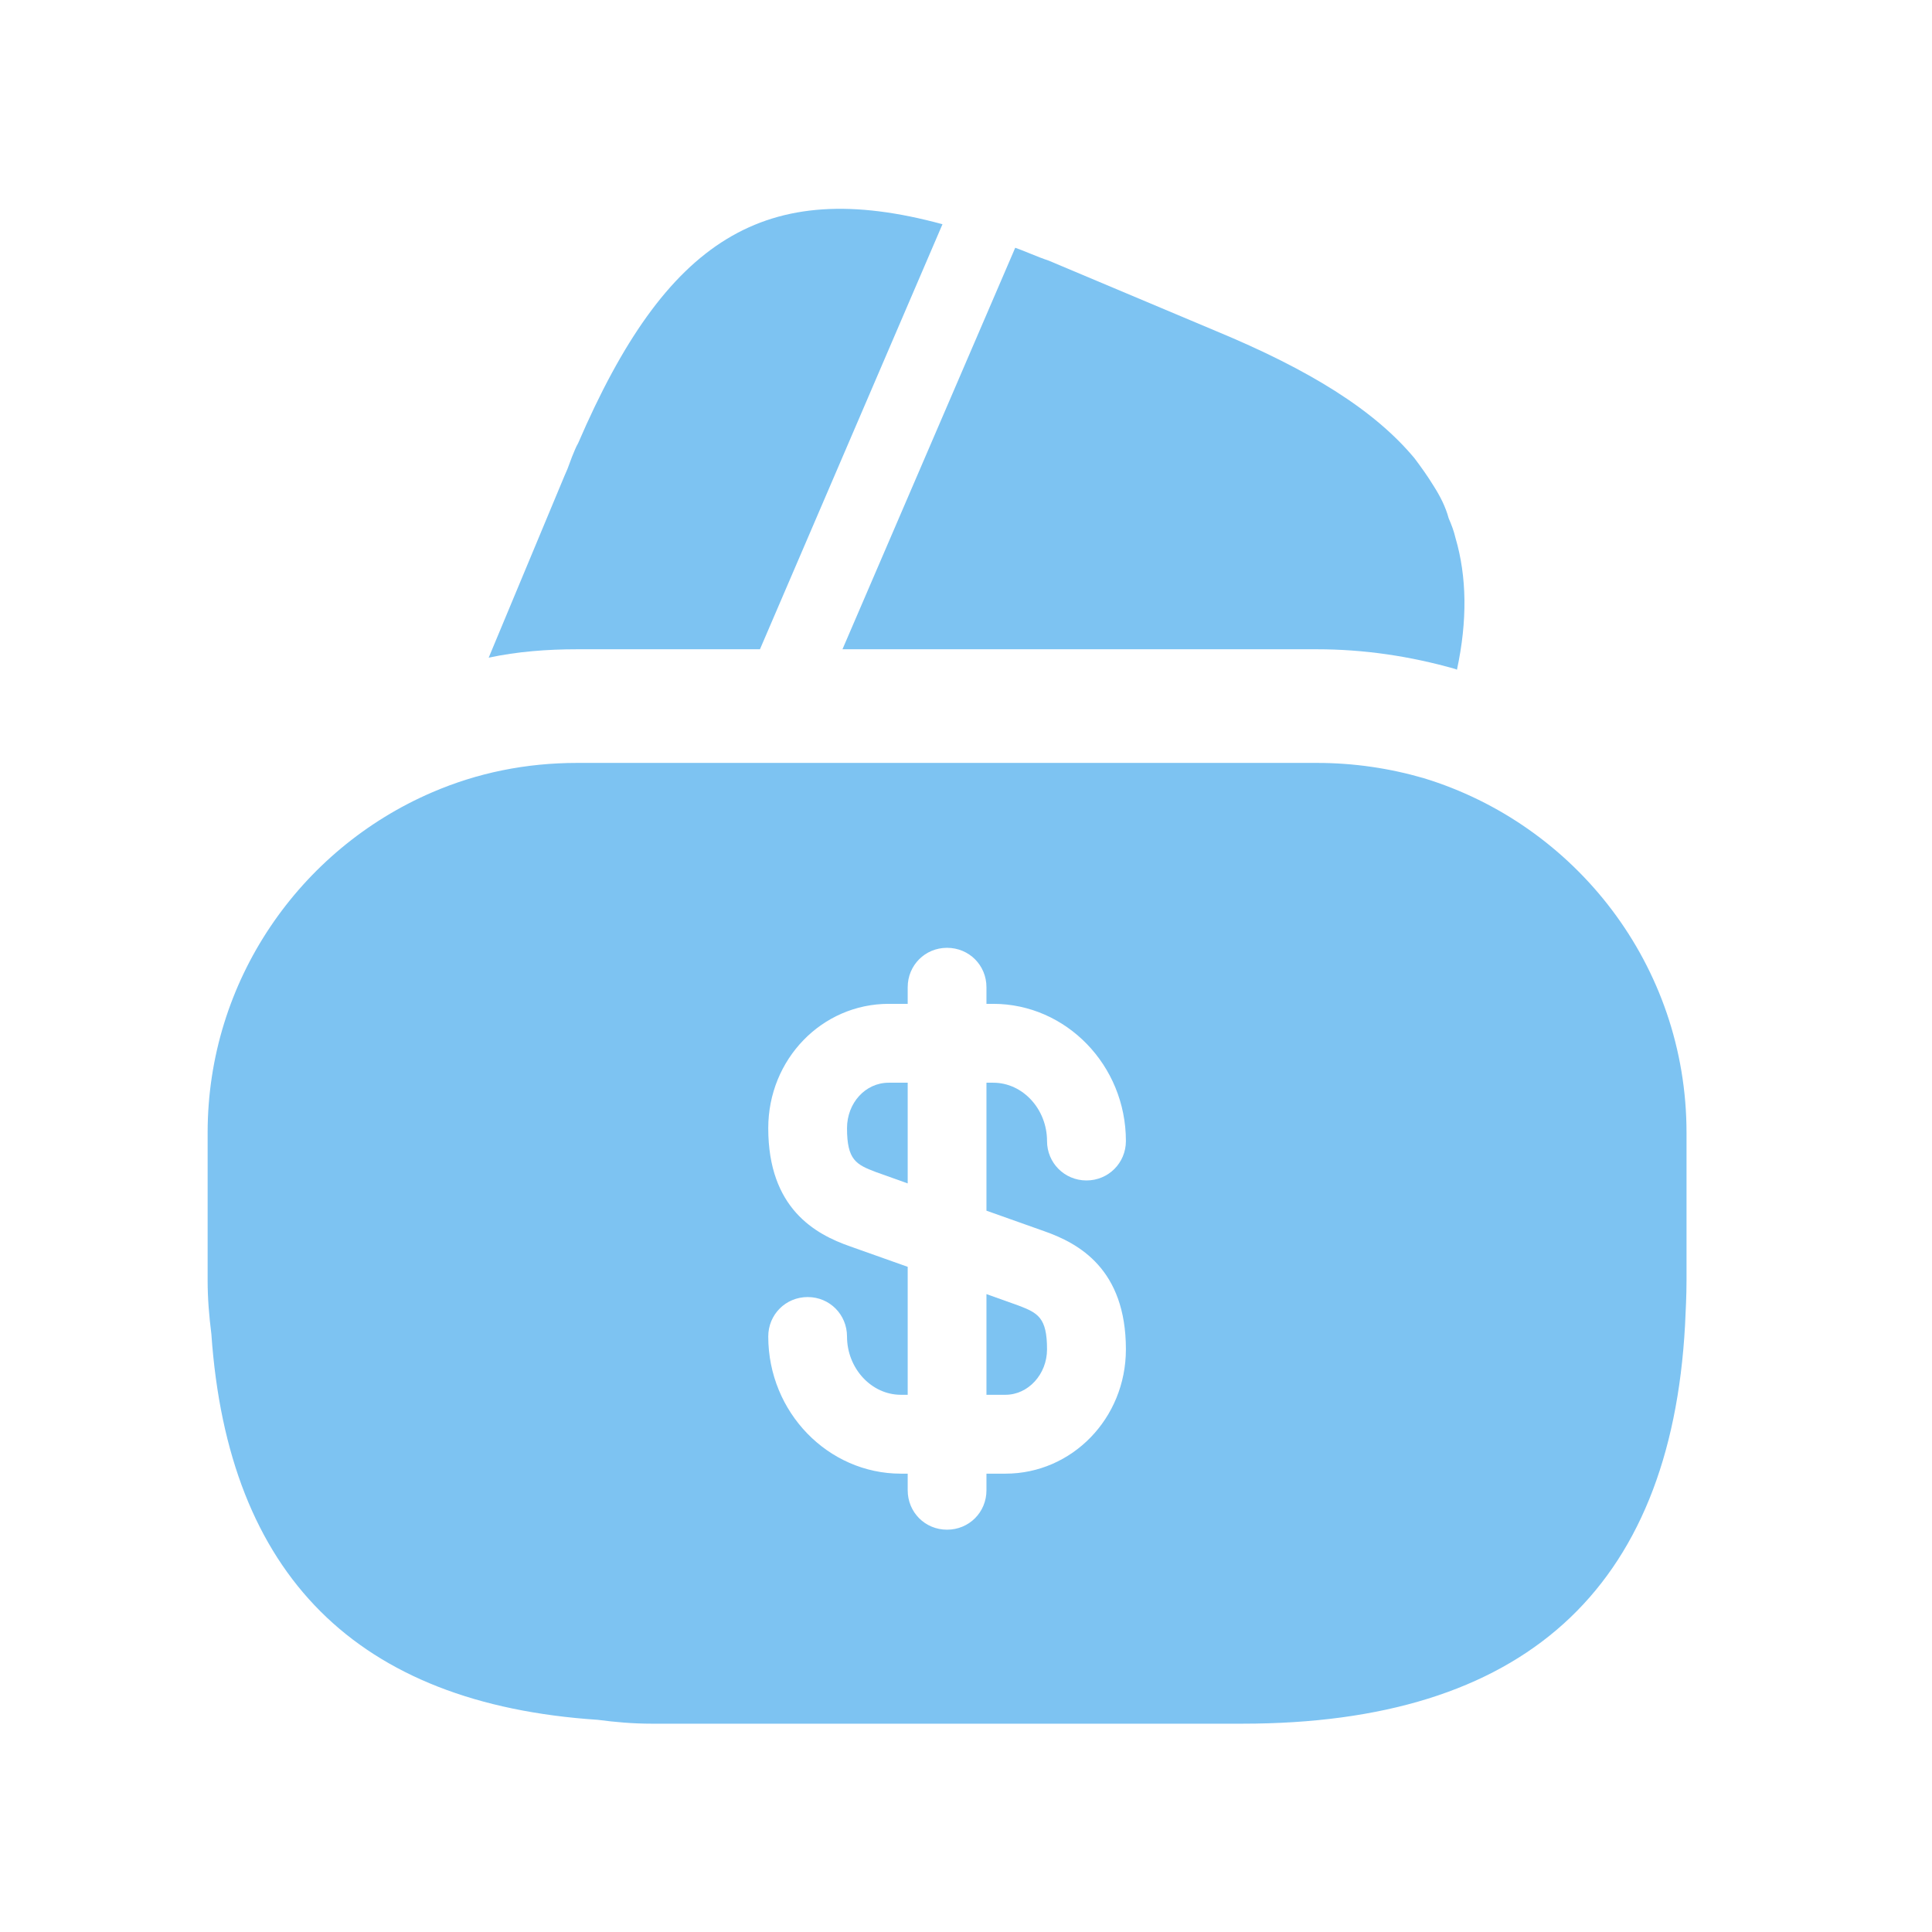
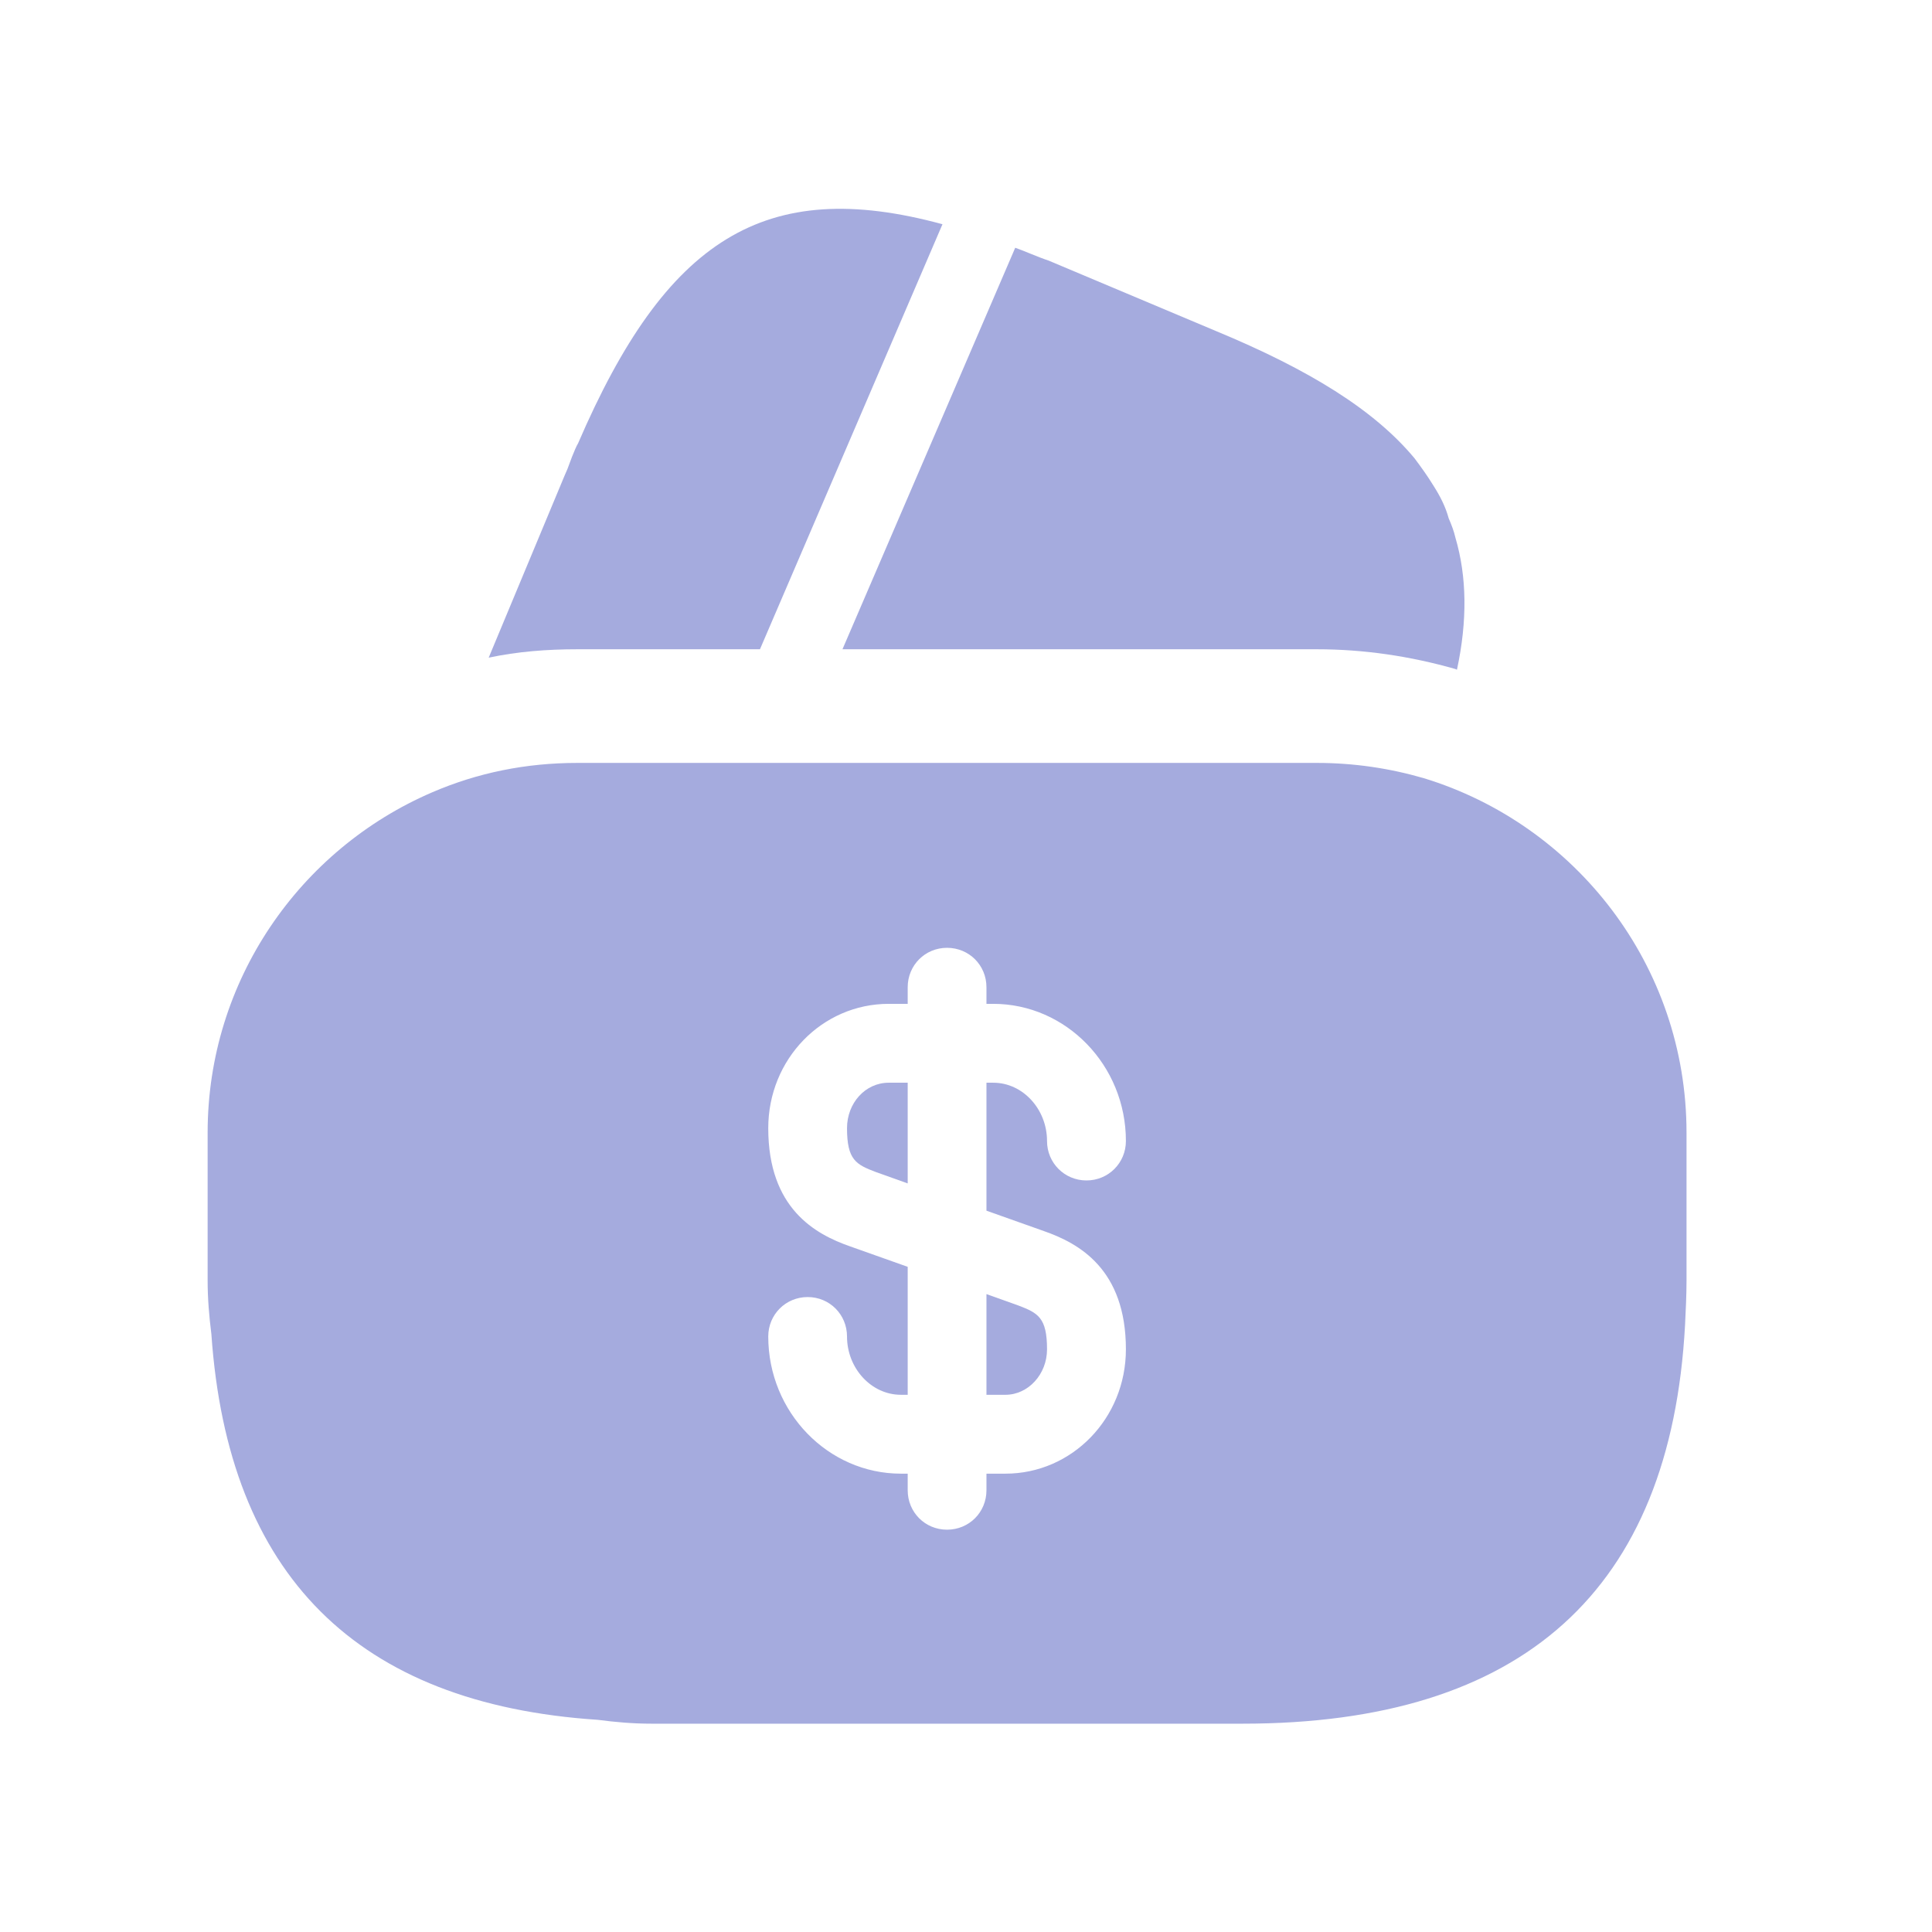
<svg xmlns="http://www.w3.org/2000/svg" width="21" height="21" viewBox="0 0 17 16" fill="none">
-   <path d="M8.293 1.473L6.687 5.213H5.08C4.813 5.213 4.553 5.233 4.3 5.287L4.967 3.687L4.993 3.627L5.033 3.52C5.053 3.473 5.067 3.433 5.087 3.4C5.86 1.607 6.727 1.047 8.293 1.473Z" fill="#7dc3f2" />
-   <path d="M12.82 5.393L12.807 5.387C12.407 5.273 12 5.213 11.587 5.213H7.413L8.913 1.727L8.933 1.68C9.027 1.713 9.127 1.76 9.227 1.793L10.7 2.413C11.52 2.753 12.093 3.107 12.447 3.533C12.507 3.613 12.56 3.687 12.613 3.773C12.673 3.867 12.72 3.96 12.747 4.06C12.773 4.12 12.793 4.173 12.807 4.233C12.907 4.573 12.913 4.96 12.82 5.393Z" fill="#7dc3f2" />
-   <path d="M8.68 11.773H8.847C9.047 11.773 9.213 11.593 9.213 11.373C9.213 11.093 9.133 11.053 8.96 10.987L8.68 10.887V11.773Z" fill="#7dc3f2" />
-   <path d="M12.527 6.347C12.227 6.26 11.913 6.213 11.587 6.213H5.08C4.627 6.213 4.2 6.3 3.8 6.473C2.64 6.973 1.827 8.127 1.827 9.467V10.767C1.827 10.927 1.84 11.08 1.86 11.24C2.007 13.36 3.14 14.493 5.26 14.633C5.413 14.653 5.567 14.667 5.733 14.667H10.933C13.4 14.667 14.7 13.493 14.827 11.16C14.833 11.033 14.84 10.9 14.84 10.767V9.467C14.84 7.993 13.86 6.753 12.527 6.347ZM9.187 10.333C9.493 10.44 9.907 10.667 9.907 11.373C9.907 11.98 9.433 12.467 8.847 12.467H8.68V12.613C8.68 12.807 8.527 12.96 8.333 12.96C8.14 12.96 7.987 12.807 7.987 12.613V12.467H7.927C7.287 12.467 6.76 11.927 6.76 11.26C6.76 11.067 6.913 10.913 7.107 10.913C7.3 10.913 7.453 11.067 7.453 11.26C7.453 11.54 7.667 11.773 7.927 11.773H7.987V10.647L7.48 10.467C7.173 10.36 6.76 10.133 6.76 9.427C6.76 8.82 7.233 8.333 7.82 8.333H7.987V8.187C7.987 7.993 8.14 7.84 8.333 7.84C8.527 7.84 8.68 7.993 8.68 8.187V8.333H8.74C9.38 8.333 9.907 8.873 9.907 9.54C9.907 9.733 9.753 9.887 9.56 9.887C9.367 9.887 9.213 9.733 9.213 9.54C9.213 9.26 9 9.027 8.74 9.027H8.68V10.153L9.187 10.333Z" fill="#7dc3f2" />
-   <path d="M7.453 9.427C7.453 9.707 7.533 9.747 7.707 9.813L7.987 9.913V9.027H7.82C7.613 9.027 7.453 9.207 7.453 9.427Z" fill="#7dc3f2" />
+   <path d="M8.293 1.473L6.687 5.213H5.08C4.813 5.213 4.553 5.233 4.3 5.287L4.967 3.687L4.993 3.627L5.033 3.52C5.053 3.473 5.067 3.433 5.087 3.4C5.86 1.607 6.727 1.047 8.293 1.473Z" fill="#A5ABDE" />
+   <path d="M12.82 5.393L12.807 5.387C12.407 5.273 12 5.213 11.587 5.213H7.413L8.913 1.727L8.933 1.68C9.027 1.713 9.127 1.76 9.227 1.793L10.7 2.413C11.52 2.753 12.093 3.107 12.447 3.533C12.507 3.613 12.56 3.687 12.613 3.773C12.673 3.867 12.72 3.96 12.747 4.06C12.773 4.12 12.793 4.173 12.807 4.233C12.907 4.573 12.913 4.96 12.82 5.393Z" fill="#A5ABDE" />
+   <path d="M8.68 11.773H8.847C9.047 11.773 9.213 11.593 9.213 11.373C9.213 11.093 9.133 11.053 8.96 10.987L8.68 10.887V11.773Z" fill="#A5ABDE" />
+   <path d="M12.527 6.347C12.227 6.26 11.913 6.213 11.587 6.213H5.08C4.627 6.213 4.2 6.3 3.8 6.473C2.64 6.973 1.827 8.127 1.827 9.467V10.767C1.827 10.927 1.84 11.08 1.86 11.24C2.007 13.36 3.14 14.493 5.26 14.633C5.413 14.653 5.567 14.667 5.733 14.667H10.933C13.4 14.667 14.7 13.493 14.827 11.16C14.833 11.033 14.84 10.9 14.84 10.767V9.467C14.84 7.993 13.86 6.753 12.527 6.347ZM9.187 10.333C9.493 10.44 9.907 10.667 9.907 11.373C9.907 11.98 9.433 12.467 8.847 12.467H8.68V12.613C8.68 12.807 8.527 12.96 8.333 12.96C8.14 12.96 7.987 12.807 7.987 12.613V12.467H7.927C7.287 12.467 6.76 11.927 6.76 11.26C6.76 11.067 6.913 10.913 7.107 10.913C7.3 10.913 7.453 11.067 7.453 11.26C7.453 11.54 7.667 11.773 7.927 11.773H7.987V10.647L7.48 10.467C7.173 10.36 6.76 10.133 6.76 9.427C6.76 8.82 7.233 8.333 7.82 8.333H7.987V8.187C7.987 7.993 8.14 7.84 8.333 7.84C8.527 7.84 8.68 7.993 8.68 8.187V8.333H8.74C9.38 8.333 9.907 8.873 9.907 9.54C9.907 9.733 9.753 9.887 9.56 9.887C9.367 9.887 9.213 9.733 9.213 9.54C9.213 9.26 9 9.027 8.74 9.027H8.68V10.153L9.187 10.333Z" fill="#A5ABDE" />
+   <path d="M7.453 9.427C7.453 9.707 7.533 9.747 7.707 9.813L7.987 9.913V9.027H7.82C7.613 9.027 7.453 9.207 7.453 9.427Z" fill="#A5ABDE" />
</svg>
